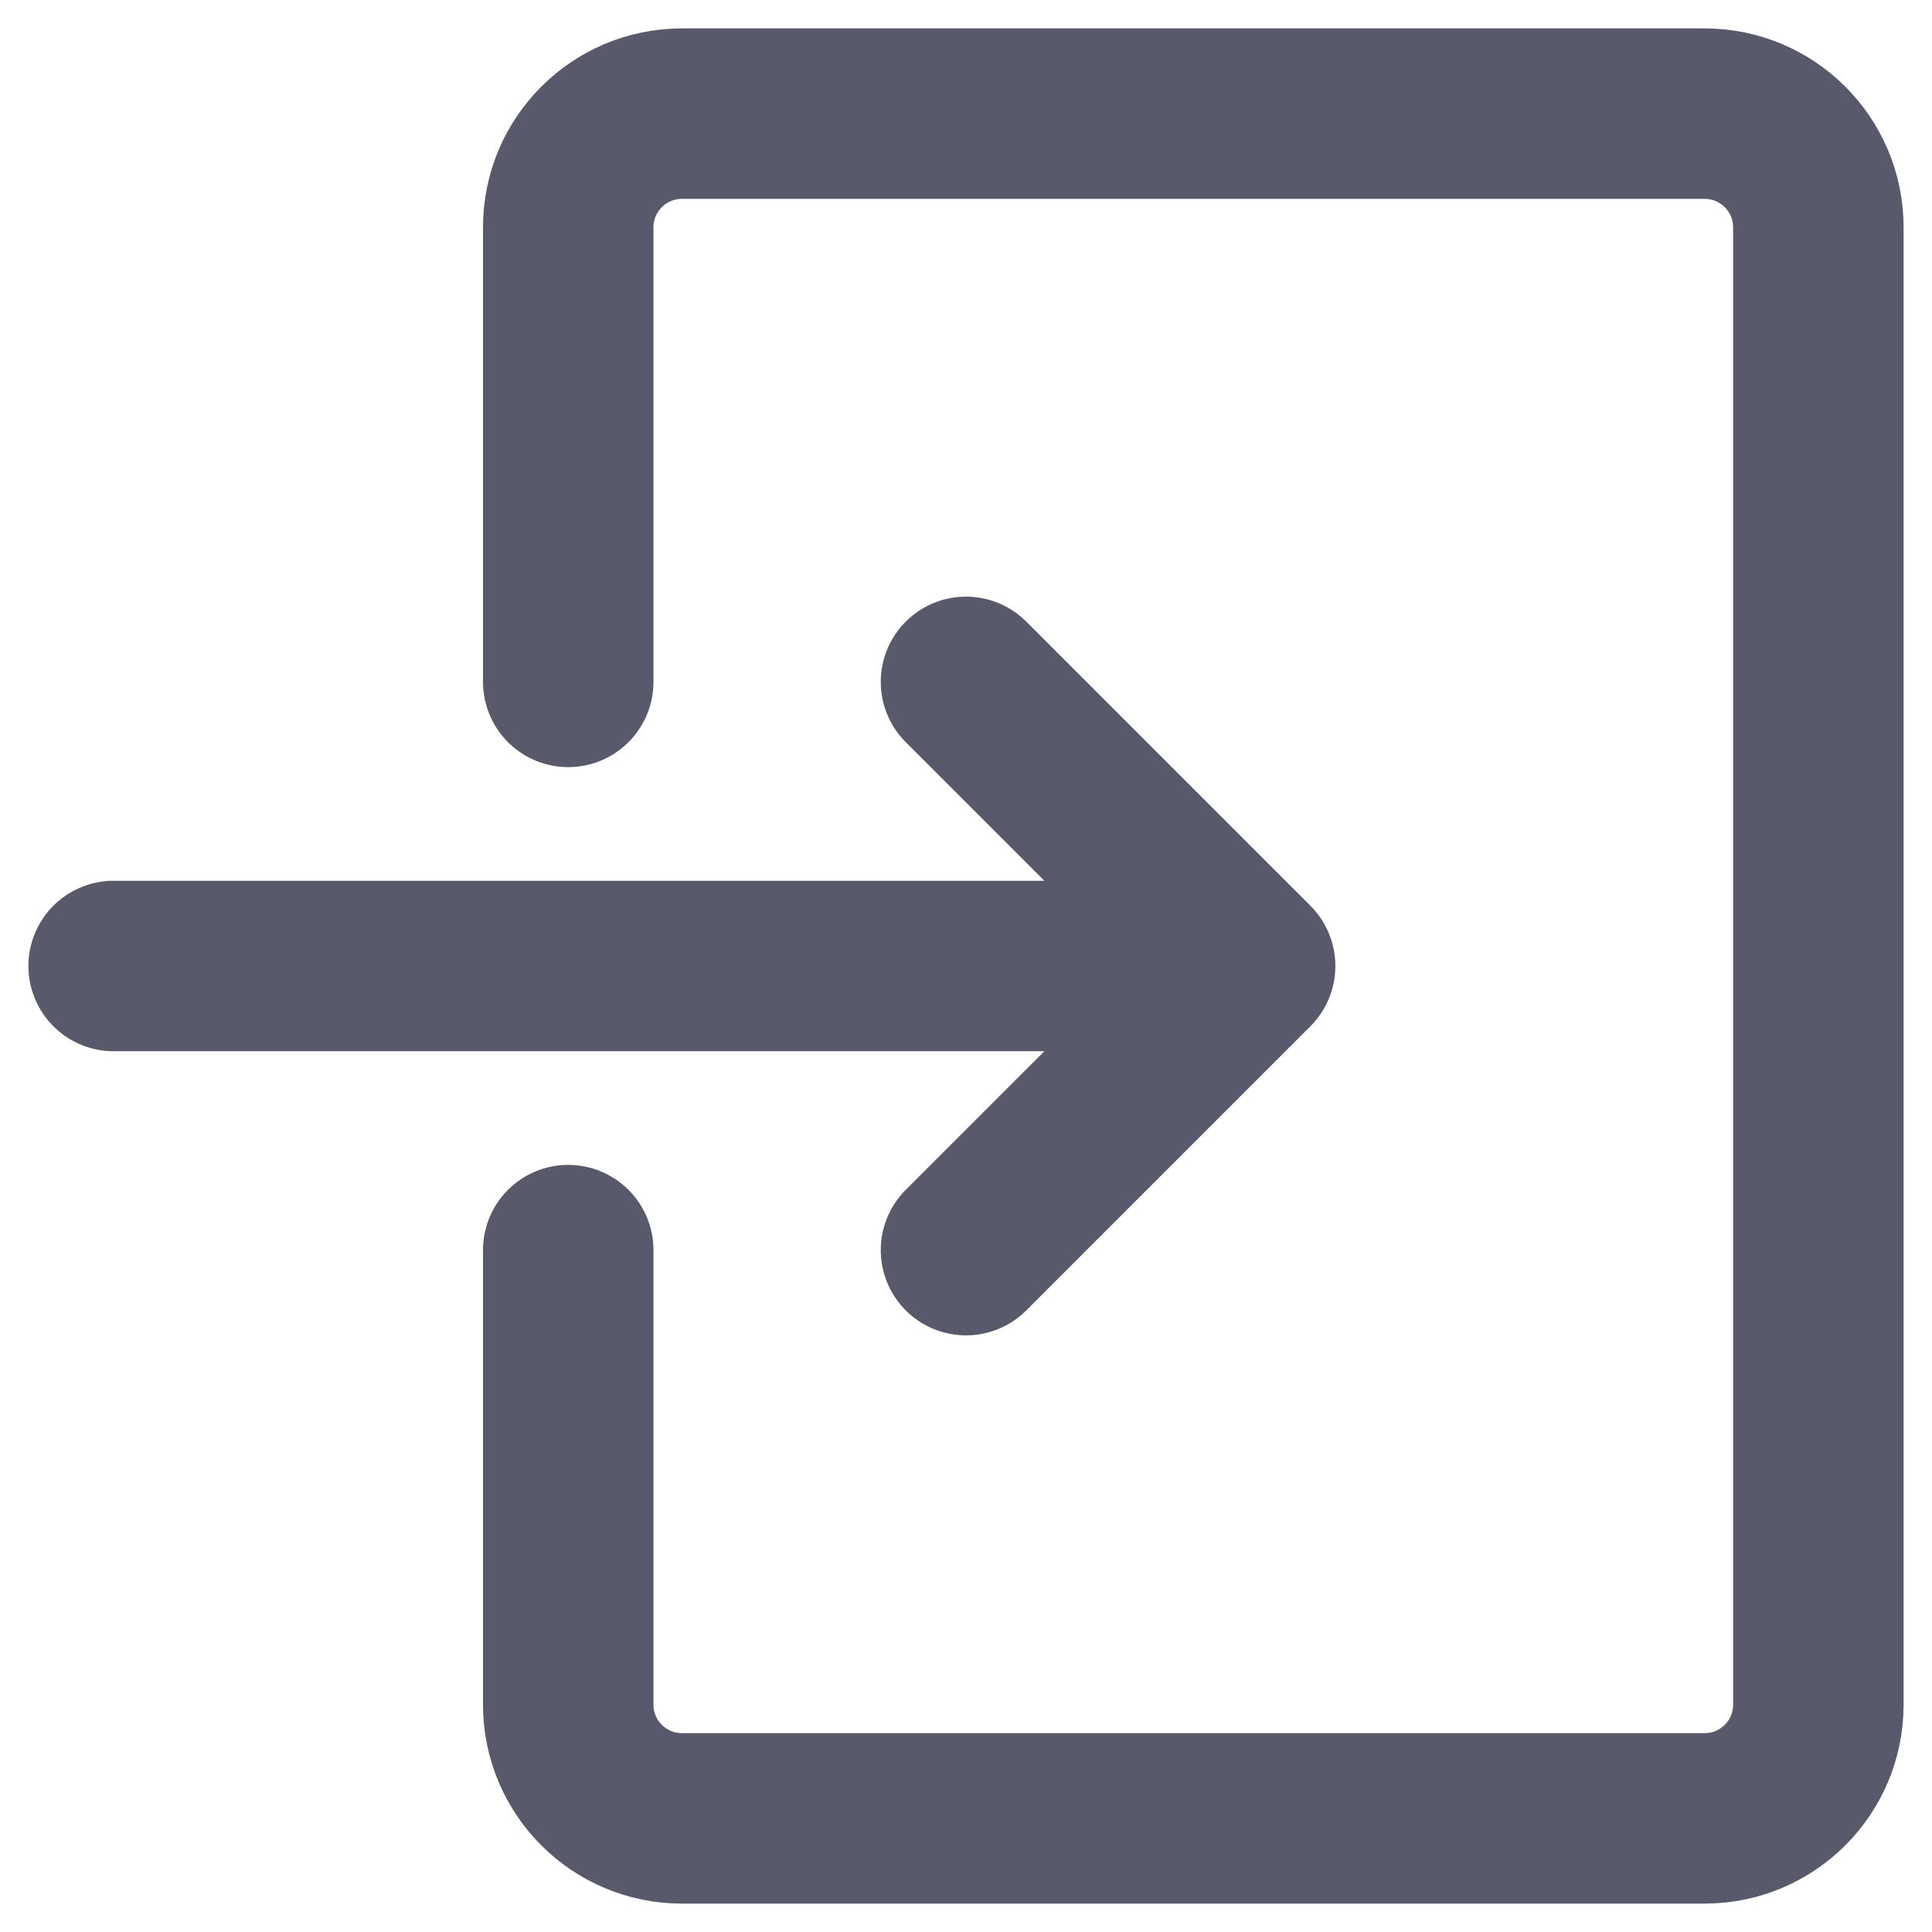
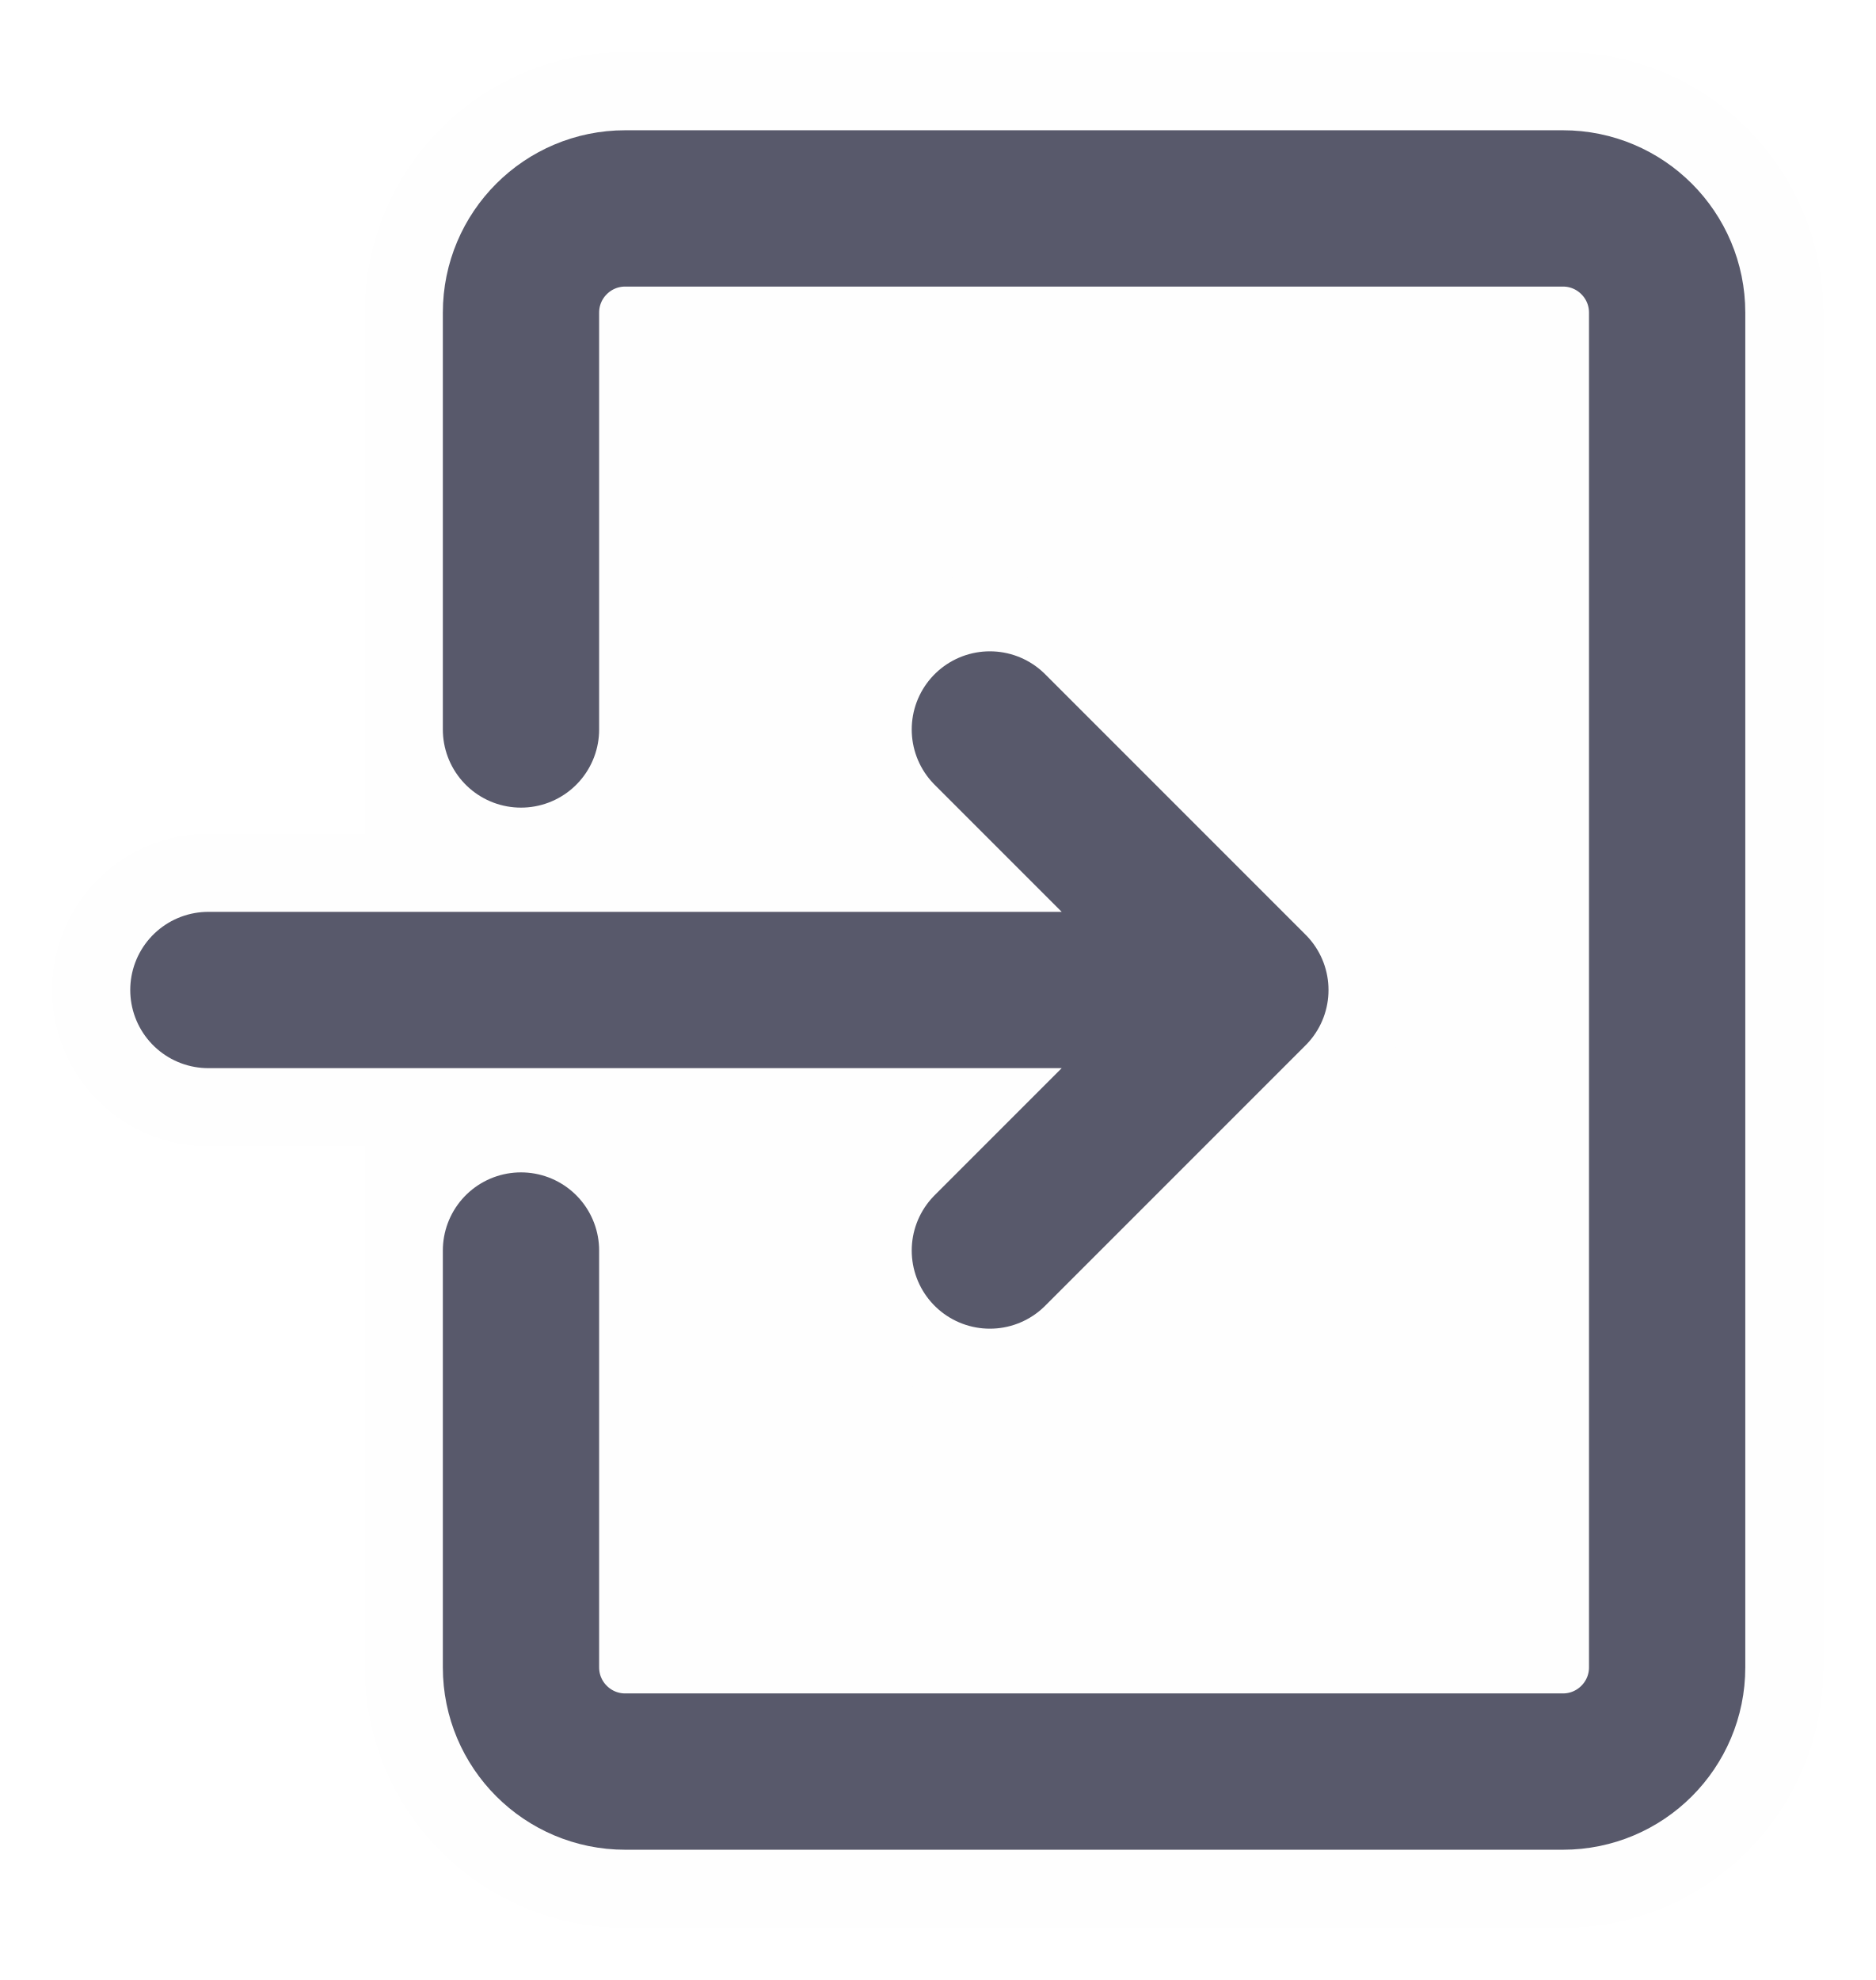
- <svg xmlns="http://www.w3.org/2000/svg" width="17" height="17" viewBox="0 0 17 17" fill="none">
-   <path d="M5 6V2C5 1.448 5.448 1 6 1H15C15.552 1 16 1.448 16 2V15C16 15.552 15.552 16 15 16H6C5.448 16 5 15.552 5 15V11M1 8.5H11M11 8.5L8.5 6M11 8.5L8.5 11" stroke="#58596B" stroke-width="1.5" stroke-linecap="round" stroke-linejoin="round" />
+ <svg xmlns="http://www.w3.org/2000/svg" width="18" height="19" viewBox="0 0 18 19" fill="none">
+   <path d="M5 3V12V16C5 16.552 5.448 17 6 17H15C15.552 17 16 16.552 16 16V3C16 2.448 15.552 2 15 2H6C5.448 2 5 2.448 5 3Z" fill="#FEFEFE" stroke="#FEFEFE" stroke-width="3" stroke-linecap="round" stroke-linejoin="round" />
+   <path d="M5 3V12V16C5 16.552 5.448 17 6 17H15C15.552 17 16 16.552 16 16V3C16 2.448 15.552 2 15 2H6C5.448 2 5 2.448 5 3Z" fill="#FEFEFE" />
+   <path d="M2 9.5H12M12 9.5L9.5 7M12 9.5L9.5 12" stroke="#FEFEFE" stroke-width="3" stroke-linecap="round" stroke-linejoin="round" />
+   <path d="M5 7V3C5 2.448 5.448 2 6 2H15C15.552 2 16 2.448 16 3V16C16 16.552 15.552 17 15 17H6C5.448 17 5 16.552 5 16V12" stroke="#58596B" stroke-width="1.5" stroke-linecap="round" stroke-linejoin="round" />
+   <path d="M2 9.5H12M12 9.5L9.5 7M12 9.5L9.5 12" stroke="#58596B" stroke-width="1.5" stroke-linecap="round" stroke-linejoin="round" />
</svg>
